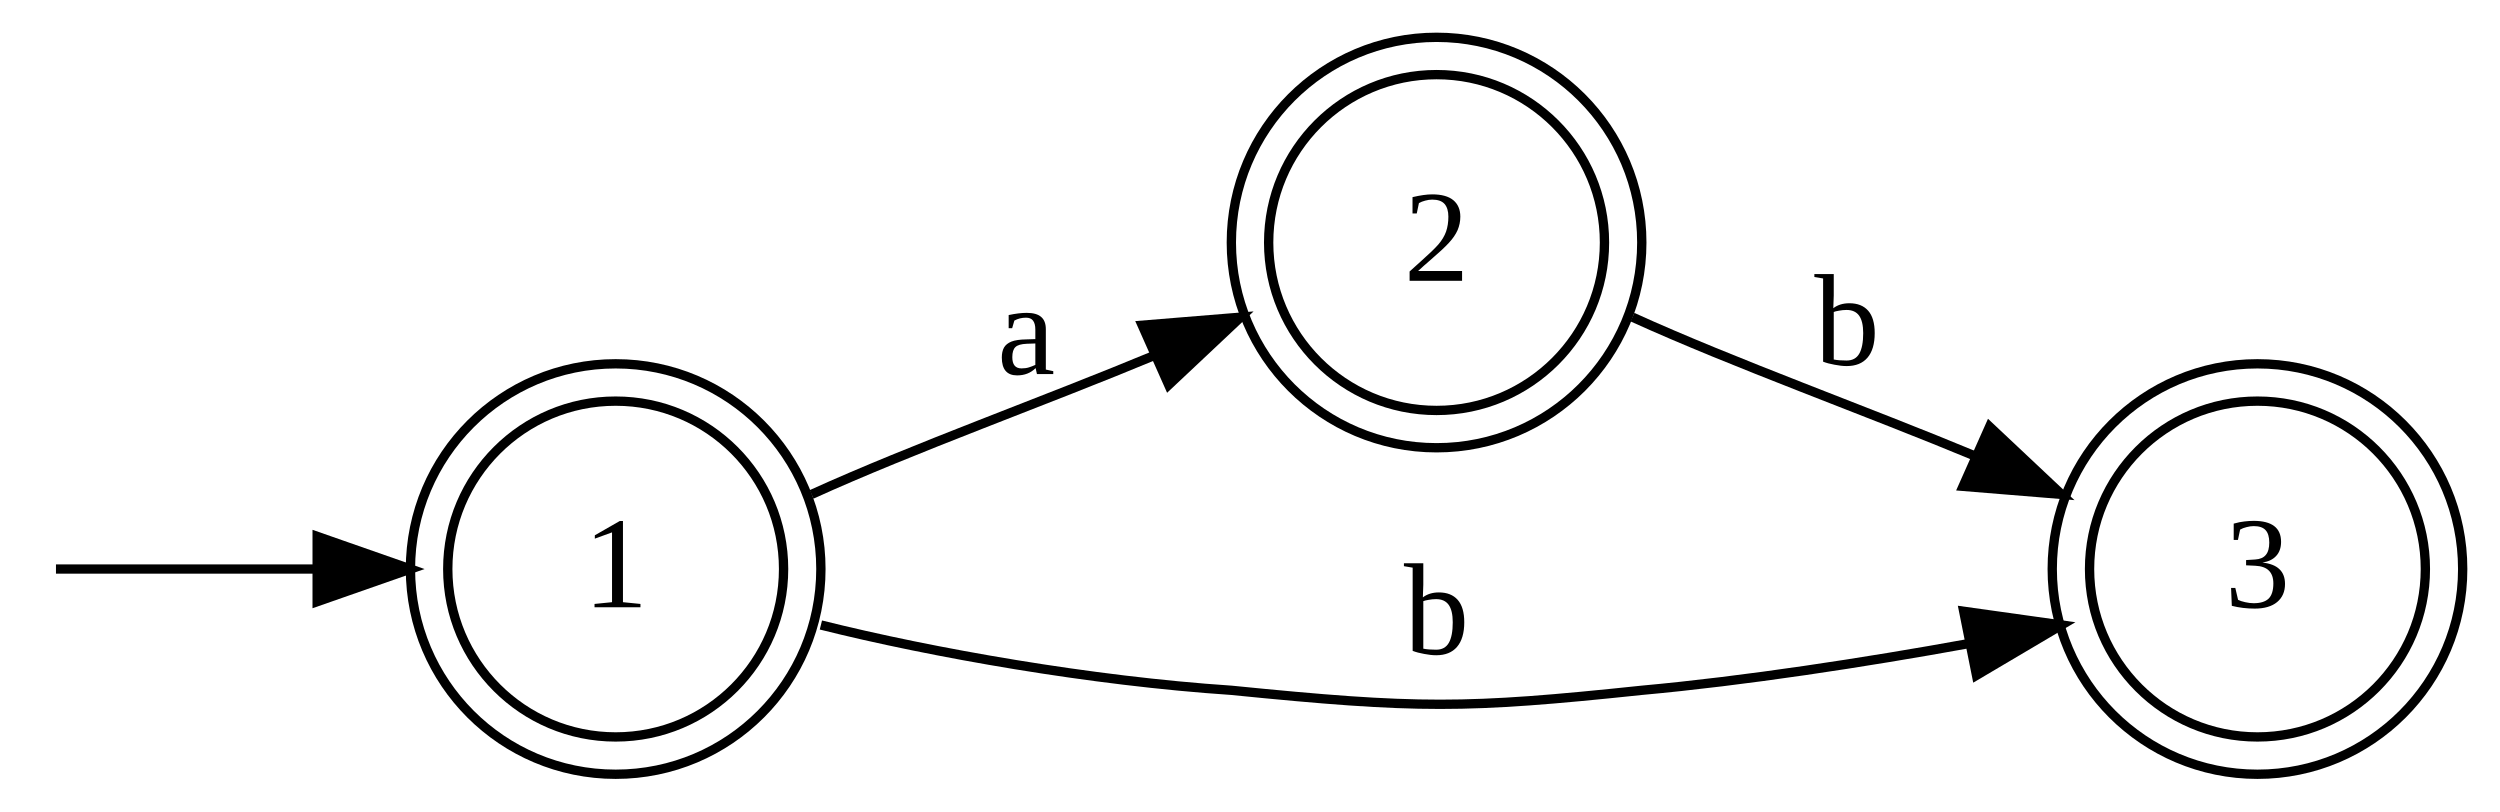
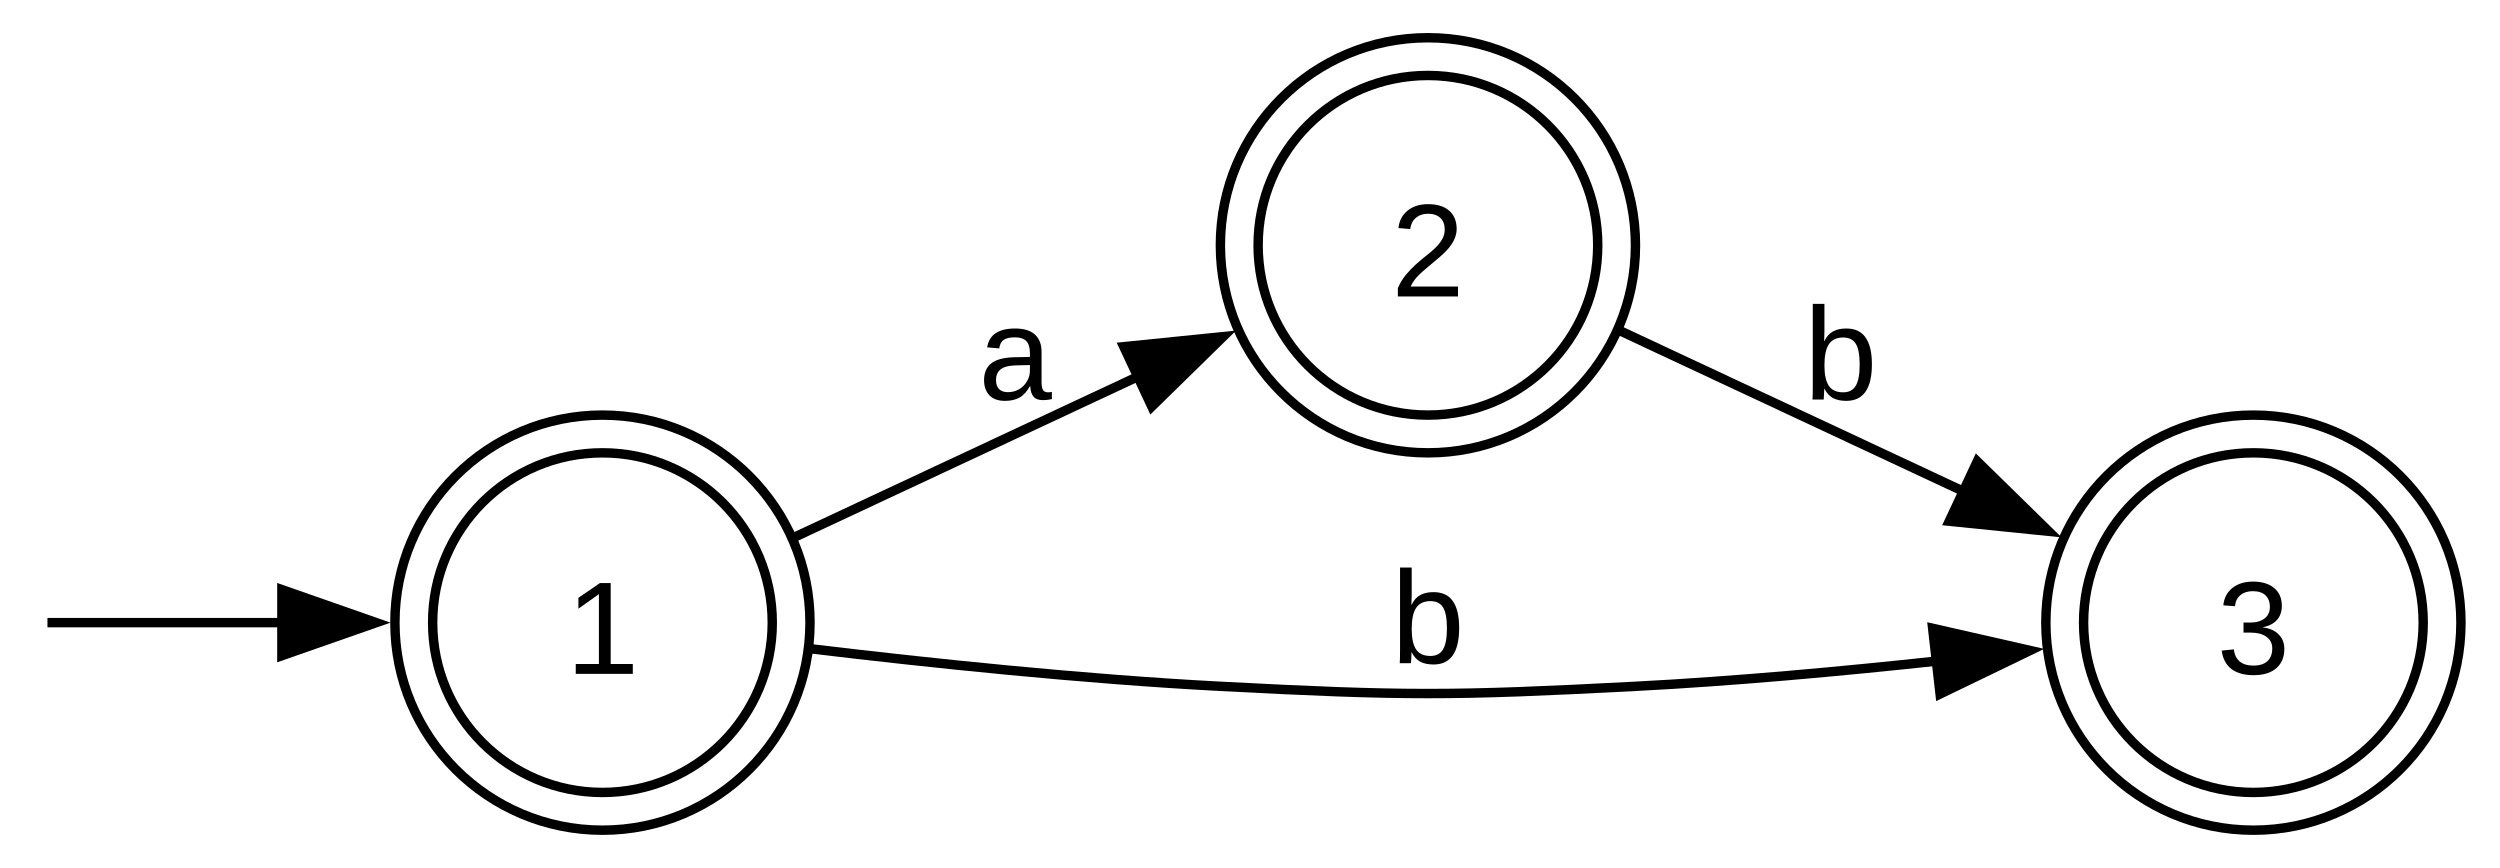
- <svg xmlns="http://www.w3.org/2000/svg" width="268pt" height="87pt" viewBox="0.00 0.00 268.00 87.00">
-   <g id="graph0" class="graph" transform="scale(1 1) rotate(0) translate(4 83)">
-     <polygon style="fill:none;stroke:none;" points="-4,4 -4,-83 264,-83 264,4 -4,4" />
-     <g id="node1" class="node" />
+ <svg xmlns="http://www.w3.org/2000/svg" width="265pt" height="92pt" viewBox="0.00 0.00 264.72 92.00">
+   <g id="graph0" class="graph" transform="scale(1 1) rotate(0) translate(4 88)">
+     <g id="node1" class="node">
+ </g>
+     <g id="node2" class="node">
+       <ellipse fill="none" stroke="black" cx="59.72" cy="-22" rx="18" ry="18" />
+       <ellipse fill="none" stroke="black" cx="59.72" cy="-22" rx="22" ry="22" />
+       <text text-anchor="middle" x="59.72" y="-16.57" font-family="Arial" font-size="14.00">1</text>
+     </g>
+     <g id="edge1" class="edge">
+       <path fill="none" stroke="black" d="M0.89,-22C2.38,-22 13.74,-22 26,-22" />
+       <polygon fill="black" stroke="black" points="25.74,-25.5 35.74,-22 25.74,-18.5 25.74,-25.5" />
+     </g>
    <g id="node3" class="node">
-       <ellipse style="fill:none;stroke:black;" cx="62" cy="-22" rx="18" ry="18" />
-       <ellipse style="fill:none;stroke:black;" cx="62" cy="-22" rx="22" ry="22" />
-       <text text-anchor="middle" x="62" y="-17.9" style="font-family:Times New Roman;font-size:14.00;">1</text>
+       <ellipse fill="none" stroke="black" cx="147.22" cy="-62" rx="18" ry="18" />
+       <ellipse fill="none" stroke="black" cx="147.22" cy="-62" rx="22" ry="22" />
+       <text text-anchor="middle" x="147.22" y="-56.58" font-family="Arial" font-size="14.00">2</text>
    </g>
    <g id="edge2" class="edge">
-       <path style="fill:none;stroke:black;" d="M2,-22C5,-22 17,-22 30,-22" />
-       <polygon style="fill:black;stroke:black;" points="30,-25.5 40,-22 30,-18.5 30,-25.5" />
+       <path fill="none" stroke="black" d="M80.12,-31.08C90.94,-36.14 104.65,-42.55 116.77,-48.22" />
+       <polygon fill="black" stroke="black" points="114.98,-51.25 125.52,-52.32 117.95,-44.91 114.98,-51.25" />
+       <text text-anchor="middle" x="103.47" y="-45.65" font-family="Arial" font-size="14.00">a</text>
    </g>
    <g id="node4" class="node">
-       <ellipse style="fill:none;stroke:black;" cx="150" cy="-57" rx="18" ry="18" />
-       <ellipse style="fill:none;stroke:black;" cx="150" cy="-57" rx="22" ry="22" />
-       <text text-anchor="middle" x="150" y="-52.9" style="font-family:Times New Roman;font-size:14.00;">2</text>
+       <ellipse fill="none" stroke="black" cx="234.72" cy="-22" rx="18" ry="18" />
+       <ellipse fill="none" stroke="black" cx="234.72" cy="-22" rx="22" ry="22" />
+       <text text-anchor="middle" x="234.72" y="-16.57" font-family="Arial" font-size="14.00">3</text>
+     </g>
+     <g id="edge3" class="edge">
+       <path fill="none" stroke="black" d="M81.88,-19.22C94.45,-17.71 110.72,-16.01 125.22,-15.25 144.75,-14.23 149.69,-14.23 169.22,-15.25 179.65,-15.79 190.98,-16.83 201.2,-17.93" />
+       <polygon fill="black" stroke="black" points="200.72,-21.4 211.05,-19.05 201.51,-14.44 200.72,-21.4" />
+       <text text-anchor="middle" x="147.22" y="-17.7" font-family="Arial" font-size="14.00">b</text>
    </g>
    <g id="edge4" class="edge">
-       <path style="fill:none;stroke:black;" d="M83,-30C94,-35 108,-40 120,-45" />
-       <polygon style="fill:black;stroke:black;" points="118.44,-48.137 129,-49 121.283,-41.74 118.44,-48.137" />
-       <text text-anchor="middle" x="106" y="-42.9" style="font-family:Times New Roman;font-size:14.00;">a</text>
-     </g>
-     <g id="node5" class="node">
-       <ellipse style="fill:none;stroke:black;" cx="238" cy="-22" rx="18" ry="18" />
-       <ellipse style="fill:none;stroke:black;" cx="238" cy="-22" rx="22" ry="22" />
-       <text text-anchor="middle" x="238" y="-17.9" style="font-family:Times New Roman;font-size:14.00;">3</text>
-     </g>
-     <g id="edge6" class="edge">
-       <path style="fill:none;stroke:black;" d="M84,-16C96,-13 113,-10 128,-9 148,-7 153,-7 172,-9 183,-10 196,-12 207,-14" />
-       <polygon style="fill:black;stroke:black;" points="206.508,-17.471 217,-16 207.881,-10.607 206.508,-17.471" />
-       <text text-anchor="middle" x="150" y="-12.9" style="font-family:Times New Roman;font-size:14.00;">b</text>
-     </g>
-     <g id="edge8" class="edge">
-       <path style="fill:none;stroke:black;" d="M171,-49C182,-44 196,-39 208,-34" />
-       <polygon style="fill:black;stroke:black;" points="209.283,-37.26 217,-30 206.44,-30.863 209.283,-37.26" />
-       <text text-anchor="middle" x="194" y="-43.9" style="font-family:Times New Roman;font-size:14.00;">b</text>
+       <path fill="none" stroke="black" d="M167.62,-52.92C178.44,-47.86 192.15,-41.45 204.27,-35.78" />
+       <polygon fill="black" stroke="black" points="205.45,-39.09 213.02,-31.68 202.48,-32.75 205.45,-39.09" />
+       <text text-anchor="middle" x="190.97" y="-45.65" font-family="Arial" font-size="14.00">b</text>
    </g>
  </g>
</svg>
